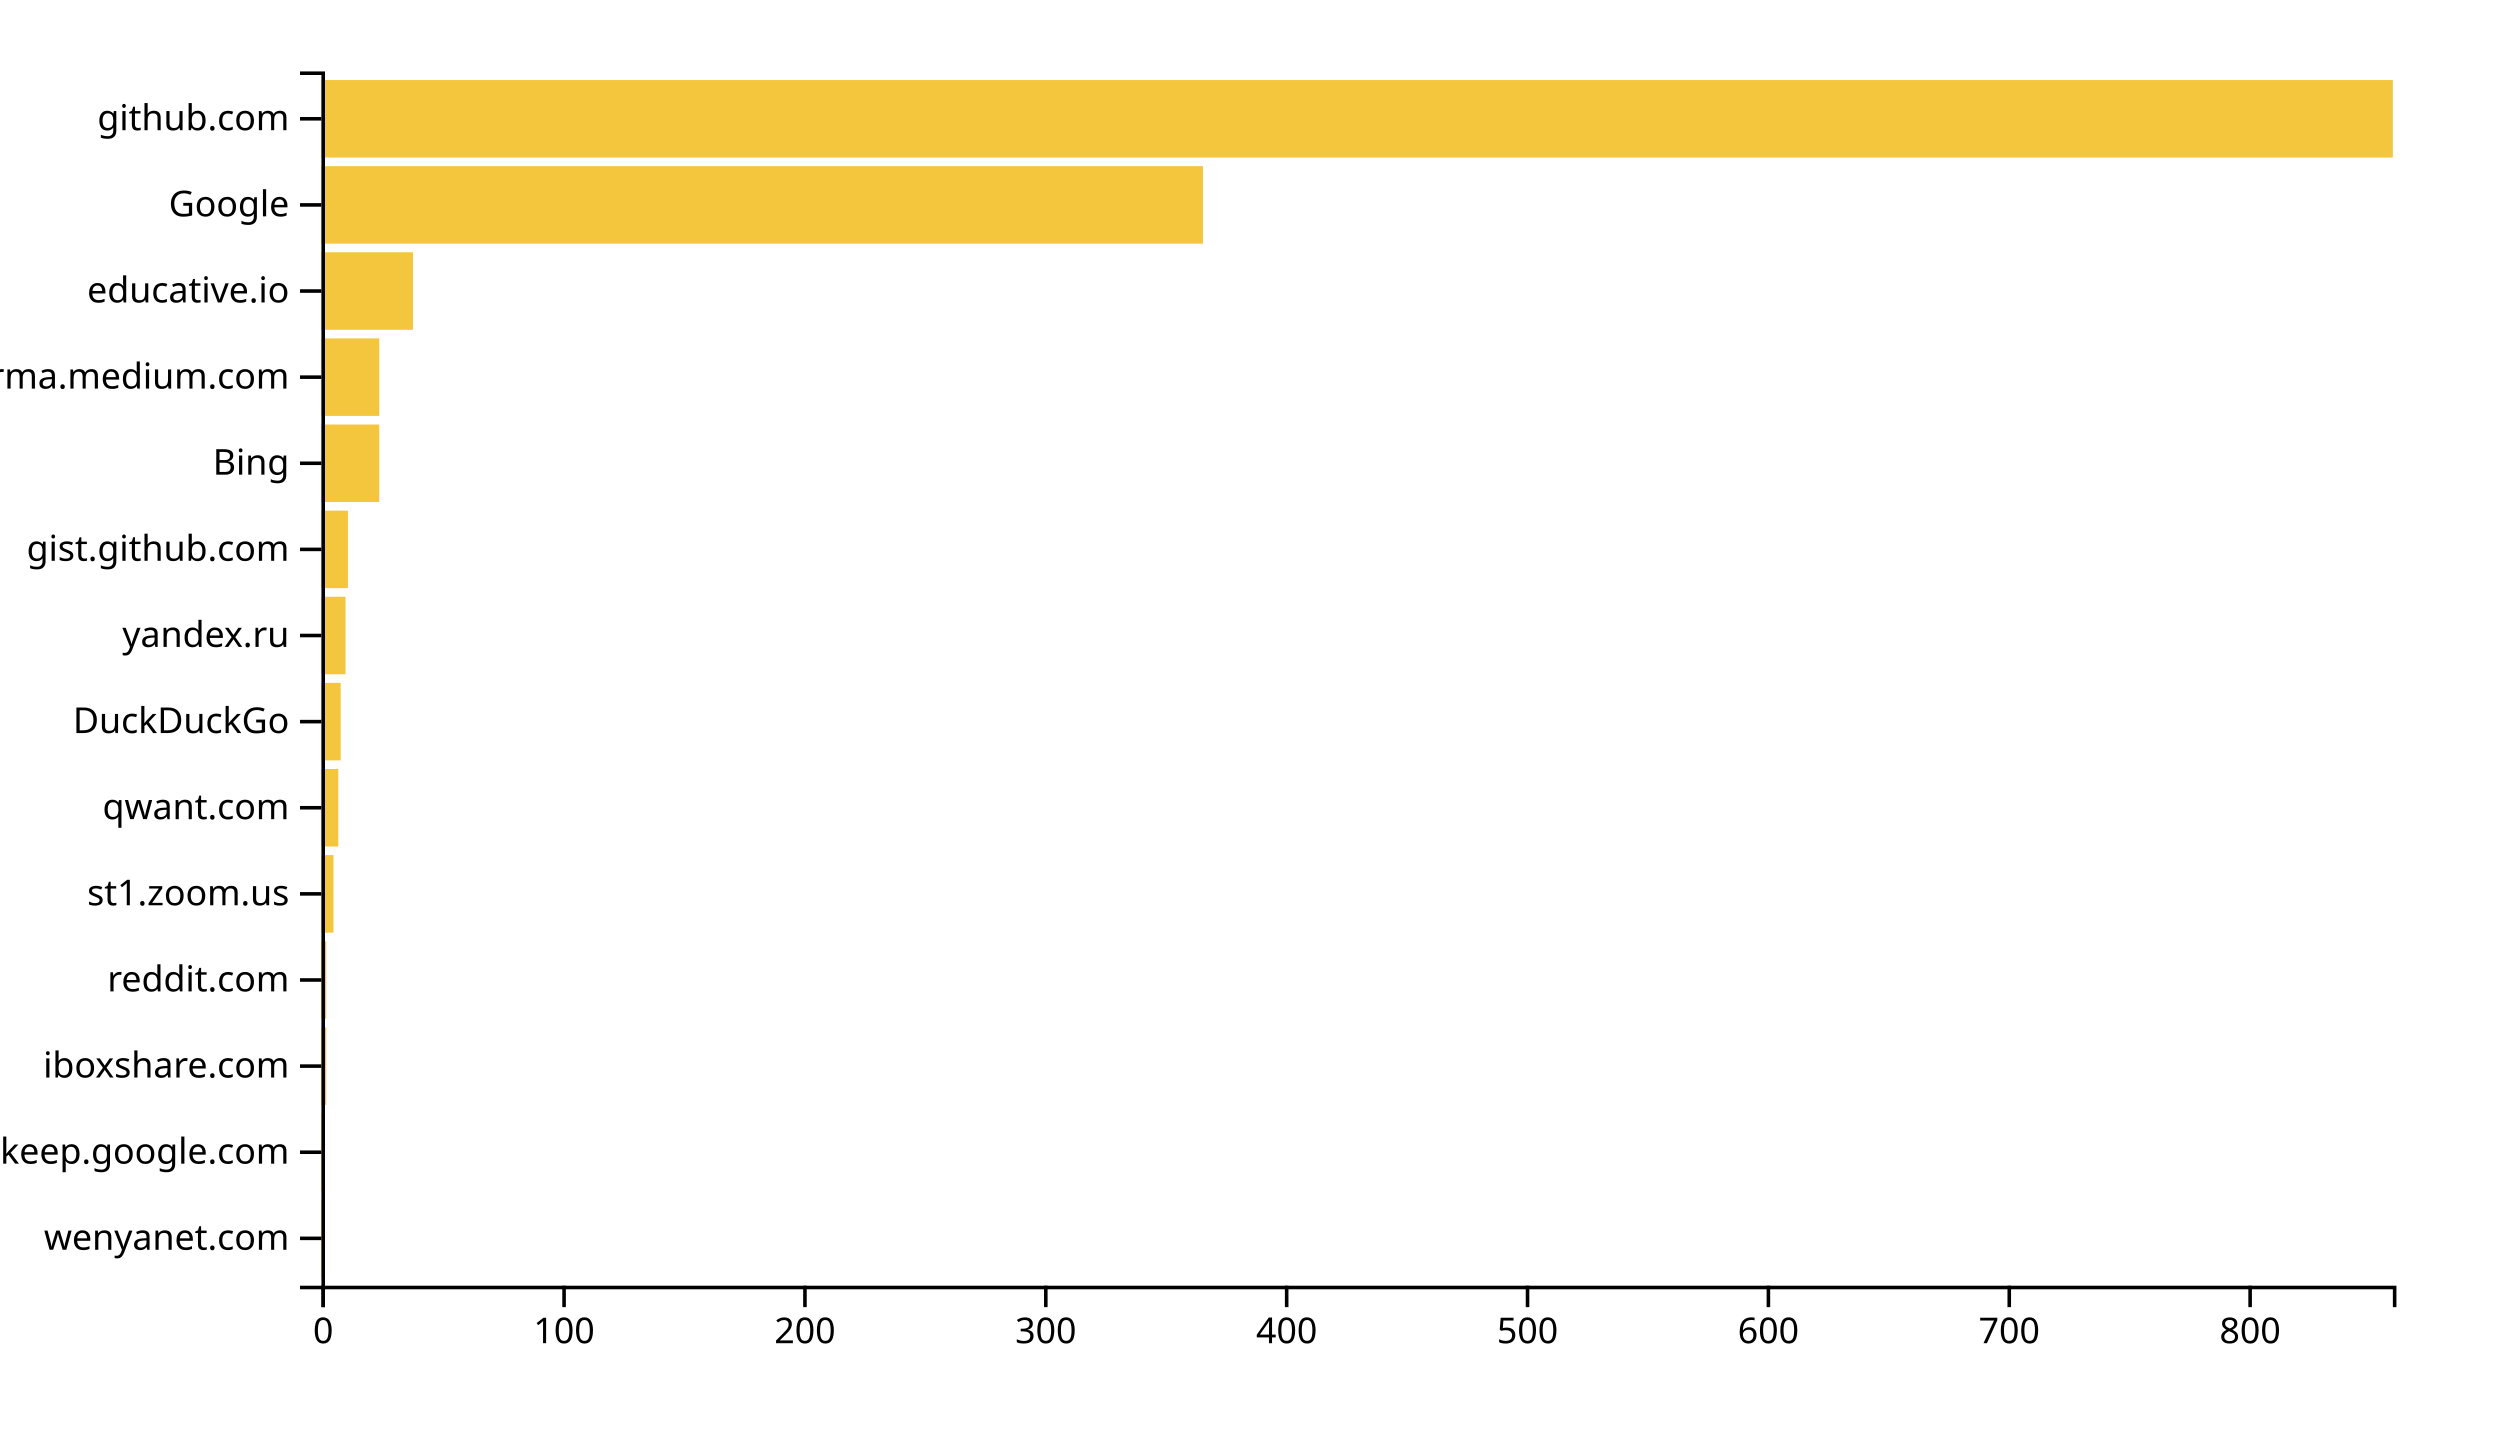
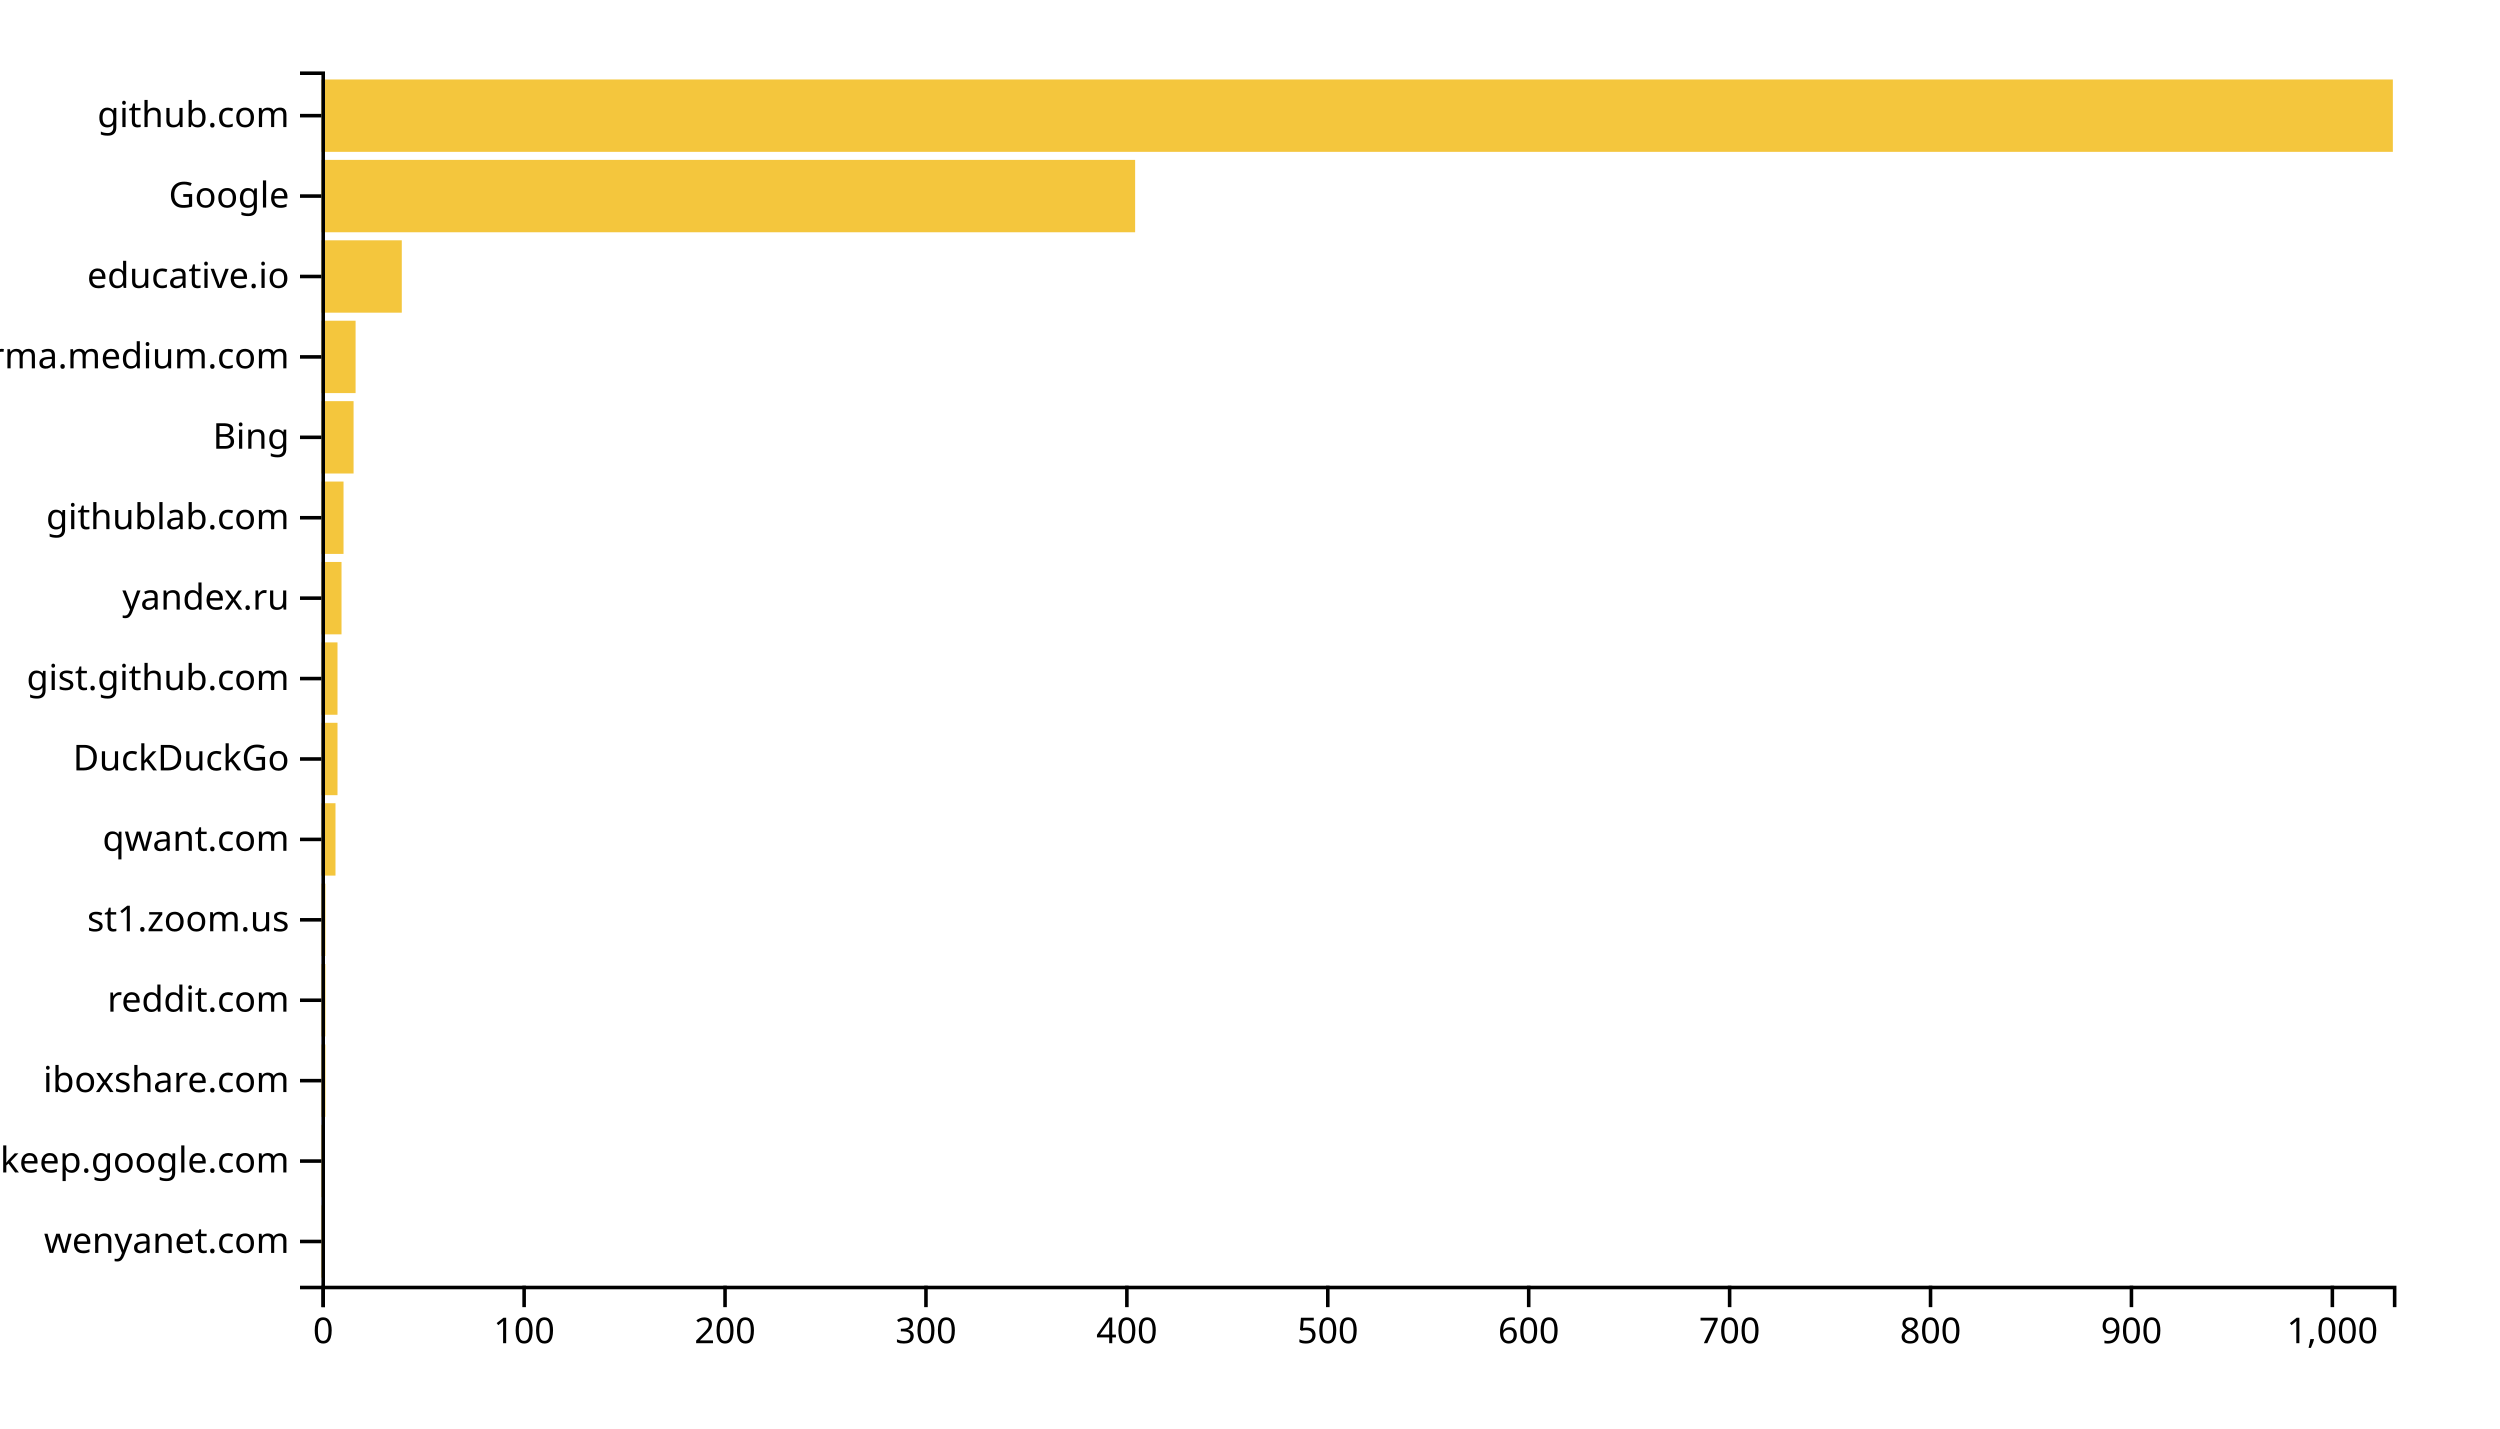
<svg xmlns="http://www.w3.org/2000/svg" width="700" height="400">
  <g transform="translate(90,20)">
-     <rect class="bar" width="0.674" y="315.887" height="21.702" style="fill: #f4c63d; text-anchor: end;" />
-     <rect class="bar" width="0.674" y="291.773" height="21.702" style="fill: #f4c63d; text-anchor: end;" />
-     <rect class="bar" width="1.349" y="267.66" height="21.702" style="fill: #f4c63d; text-anchor: end;" />
-     <rect class="bar" width="1.349" y="243.546" height="21.702" style="fill: #f4c63d; text-anchor: end;" />
-     <rect class="bar" width="3.372" y="219.433" height="21.702" style="fill: #f4c63d; text-anchor: end;" />
-     <rect class="bar" width="4.721" y="195.319" height="21.702" style="fill: #f4c63d; text-anchor: end;" />
-     <rect class="bar" width="5.395" y="171.206" height="21.702" style="fill: #f4c63d; text-anchor: end;" />
-     <rect class="bar" width="6.744" y="147.092" height="21.702" style="fill: #f4c63d; text-anchor: end;" />
-     <rect class="bar" width="7.419" y="122.979" height="21.702" style="fill: #f4c63d; text-anchor: end;" />
-     <rect class="bar" width="16.186" y="98.865" height="21.702" style="fill: #f4c63d; text-anchor: end;" />
-     <rect class="bar" width="16.186" y="74.752" height="21.702" style="fill: #f4c63d; text-anchor: end;" />
-     <rect class="bar" width="25.628" y="50.638" height="21.702" style="fill: #f4c63d; text-anchor: end;" />
-     <rect class="bar" width="246.837" y="26.525" height="21.702" style="fill: #f4c63d; text-anchor: end;" />
-     <rect class="bar" width="580" y="2.411" height="21.702" style="fill: #f4c63d; text-anchor: end;" />
+     <rect class="bar" width="0.563" y="317.483" height="20.265" style="fill: #f4c63d; text-anchor: end;" />
+     <rect class="bar" width="0.563" y="294.967" height="20.265" style="fill: #f4c63d; text-anchor: end;" />
+     <rect class="bar" width="1.125" y="272.45" height="20.265" style="fill: #f4c63d; text-anchor: end;" />
+     <rect class="bar" width="1.125" y="249.934" height="20.265" style="fill: #f4c63d; text-anchor: end;" />
+     <rect class="bar" width="1.125" y="227.417" height="20.265" style="fill: #f4c63d; text-anchor: end;" />
+     <rect class="bar" width="3.938" y="204.901" height="20.265" style="fill: #f4c63d; text-anchor: end;" />
+     <rect class="bar" width="4.5" y="182.384" height="20.265" style="fill: #f4c63d; text-anchor: end;" />
+     <rect class="bar" width="4.5" y="159.868" height="20.265" style="fill: #f4c63d; text-anchor: end;" />
+     <rect class="bar" width="5.626" y="137.351" height="20.265" style="fill: #f4c63d; text-anchor: end;" />
+     <rect class="bar" width="6.188" y="114.834" height="20.265" style="fill: #f4c63d; text-anchor: end;" />
+     <rect class="bar" width="9.001" y="92.318" height="20.265" style="fill: #f4c63d; text-anchor: end;" />
+     <rect class="bar" width="9.564" y="69.801" height="20.265" style="fill: #f4c63d; text-anchor: end;" />
+     <rect class="bar" width="22.502" y="47.285" height="20.265" style="fill: #f4c63d; text-anchor: end;" />
+     <rect class="bar" width="227.837" y="24.768" height="20.265" style="fill: #f4c63d; text-anchor: end;" />
+     <rect class="bar" width="580" y="2.252" height="20.265" style="fill: #f4c63d; text-anchor: end;" />
    <g transform="translate(0,340)" fill="none" font-size="10" font-family="sans-serif" text-anchor="middle">
      <path class="domain" stroke="currentColor" d="M0.5,6V0.5H580.5V6" />
      <g class="tick" opacity="1" transform="translate(0.5,0)">
        <line stroke="currentColor" y2="6" />
        <text fill="currentColor" y="9" dy="0.71em">0</text>
      </g>
-       <g class="tick" opacity="1" transform="translate(67.94186,0)">
+       <g class="tick" opacity="1" transform="translate(56.75606,0)">
        <line stroke="currentColor" y2="6" />
        <text fill="currentColor" y="9" dy="0.71em">100</text>
      </g>
-       <g class="tick" opacity="1" transform="translate(135.3837,0)">
+       <g class="tick" opacity="1" transform="translate(113.0121,0)">
        <line stroke="currentColor" y2="6" />
        <text fill="currentColor" y="9" dy="0.71em">200</text>
      </g>
-       <g class="tick" opacity="1" transform="translate(202.8256,0)">
+       <g class="tick" opacity="1" transform="translate(169.2682,0)">
        <line stroke="currentColor" y2="6" />
        <text fill="currentColor" y="9" dy="0.71em">300</text>
      </g>
-       <g class="tick" opacity="1" transform="translate(270.2674,0)">
+       <g class="tick" opacity="1" transform="translate(225.5242,0)">
        <line stroke="currentColor" y2="6" />
        <text fill="currentColor" y="9" dy="0.71em">400</text>
      </g>
-       <g class="tick" opacity="1" transform="translate(337.7093,0)">
+       <g class="tick" opacity="1" transform="translate(281.7803,0)">
        <line stroke="currentColor" y2="6" />
        <text fill="currentColor" y="9" dy="0.71em">500</text>
      </g>
-       <g class="tick" opacity="1" transform="translate(405.1512,0)">
+       <g class="tick" opacity="1" transform="translate(338.0364,0)">
        <line stroke="currentColor" y2="6" />
        <text fill="currentColor" y="9" dy="0.71em">600</text>
      </g>
-       <g class="tick" opacity="1" transform="translate(472.593,0)">
+       <g class="tick" opacity="1" transform="translate(394.2924,0)">
        <line stroke="currentColor" y2="6" />
        <text fill="currentColor" y="9" dy="0.71em">700</text>
      </g>
-       <g class="tick" opacity="1" transform="translate(540.0349,0)">
+       <g class="tick" opacity="1" transform="translate(450.5485,0)">
        <line stroke="currentColor" y2="6" />
        <text fill="currentColor" y="9" dy="0.71em">800</text>
+       </g>
+       <g class="tick" opacity="1" transform="translate(506.8046,0)">
+         <line stroke="currentColor" y2="6" />
+         <text fill="currentColor" y="9" dy="0.71em">900</text>
+       </g>
+       <g class="tick" opacity="1" transform="translate(563.0606,0)">
+         <line stroke="currentColor" y2="6" />
+         <text fill="currentColor" y="9" dy="0.71em">1,000</text>
      </g>
    </g>
    <g fill="none" font-size="10" font-family="sans-serif" text-anchor="end">
      <path class="domain" stroke="currentColor" d="M-6,340.5H0.5V0.5H-6" />
-       <g class="tick" opacity="1" transform="translate(0,326.7376)">
+       <g class="tick" opacity="1" transform="translate(0,327.6159)">
        <line stroke="currentColor" x2="-6" />
        <text fill="currentColor" x="-9" dy="0.32em">wenyanet.com</text>
      </g>
-       <g class="tick" opacity="1" transform="translate(0,302.6241)">
+       <g class="tick" opacity="1" transform="translate(0,305.0993)">
        <line stroke="currentColor" x2="-6" />
        <text fill="currentColor" x="-9" dy="0.32em">keep.google.com</text>
      </g>
-       <g class="tick" opacity="1" transform="translate(0,278.5106)">
+       <g class="tick" opacity="1" transform="translate(0,282.5828)">
        <line stroke="currentColor" x2="-6" />
        <text fill="currentColor" x="-9" dy="0.32em">iboxshare.com</text>
      </g>
-       <g class="tick" opacity="1" transform="translate(0,254.3972)">
+       <g class="tick" opacity="1" transform="translate(0,260.0662)">
        <line stroke="currentColor" x2="-6" />
        <text fill="currentColor" x="-9" dy="0.32em">reddit.com</text>
      </g>
-       <g class="tick" opacity="1" transform="translate(0,230.2837)">
+       <g class="tick" opacity="1" transform="translate(0,237.5497)">
        <line stroke="currentColor" x2="-6" />
        <text fill="currentColor" x="-9" dy="0.32em">st1.zoom.us</text>
      </g>
-       <g class="tick" opacity="1" transform="translate(0,206.1702)">
+       <g class="tick" opacity="1" transform="translate(0,215.0331)">
        <line stroke="currentColor" x2="-6" />
        <text fill="currentColor" x="-9" dy="0.32em">qwant.com</text>
      </g>
-       <g class="tick" opacity="1" transform="translate(0,182.0567)">
+       <g class="tick" opacity="1" transform="translate(0,192.5166)">
        <line stroke="currentColor" x2="-6" />
        <text fill="currentColor" x="-9" dy="0.32em">DuckDuckGo</text>
      </g>
-       <g class="tick" opacity="1" transform="translate(0,157.9433)">
+       <g class="tick" opacity="1" transform="translate(0,170)">
+         <line stroke="currentColor" x2="-6" />
+         <text fill="currentColor" x="-9" dy="0.32em">gist.github.com</text>
+       </g>
+       <g class="tick" opacity="1" transform="translate(0,147.4834)">
        <line stroke="currentColor" x2="-6" />
        <text fill="currentColor" x="-9" dy="0.32em">yandex.ru</text>
      </g>
-       <g class="tick" opacity="1" transform="translate(0,133.8298)">
+       <g class="tick" opacity="1" transform="translate(0,124.9669)">
        <line stroke="currentColor" x2="-6" />
-         <text fill="currentColor" x="-9" dy="0.32em">gist.github.com</text>
+         <text fill="currentColor" x="-9" dy="0.32em">githublab.com</text>
      </g>
-       <g class="tick" opacity="1" transform="translate(0,109.7163)">
+       <g class="tick" opacity="1" transform="translate(0,102.4503)">
        <line stroke="currentColor" x2="-6" />
        <text fill="currentColor" x="-9" dy="0.32em">Bing</text>
      </g>
-       <g class="tick" opacity="1" transform="translate(0,85.60284)">
+       <g class="tick" opacity="1" transform="translate(0,79.93377)">
        <line stroke="currentColor" x2="-6" />
        <text fill="currentColor" x="-9" dy="0.32em">xgirma.medium.com</text>
      </g>
-       <g class="tick" opacity="1" transform="translate(0,61.48936)">
+       <g class="tick" opacity="1" transform="translate(0,57.41722)">
        <line stroke="currentColor" x2="-6" />
        <text fill="currentColor" x="-9" dy="0.32em">educative.io</text>
      </g>
-       <g class="tick" opacity="1" transform="translate(0,37.37589)">
+       <g class="tick" opacity="1" transform="translate(0,34.90066)">
        <line stroke="currentColor" x2="-6" />
        <text fill="currentColor" x="-9" dy="0.32em">Google</text>
      </g>
-       <g class="tick" opacity="1" transform="translate(0,13.26241)">
+       <g class="tick" opacity="1" transform="translate(0,12.38411)">
        <line stroke="currentColor" x2="-6" />
        <text fill="currentColor" x="-9" dy="0.32em">github.com</text>
      </g>
    </g>
  </g>
</svg>
